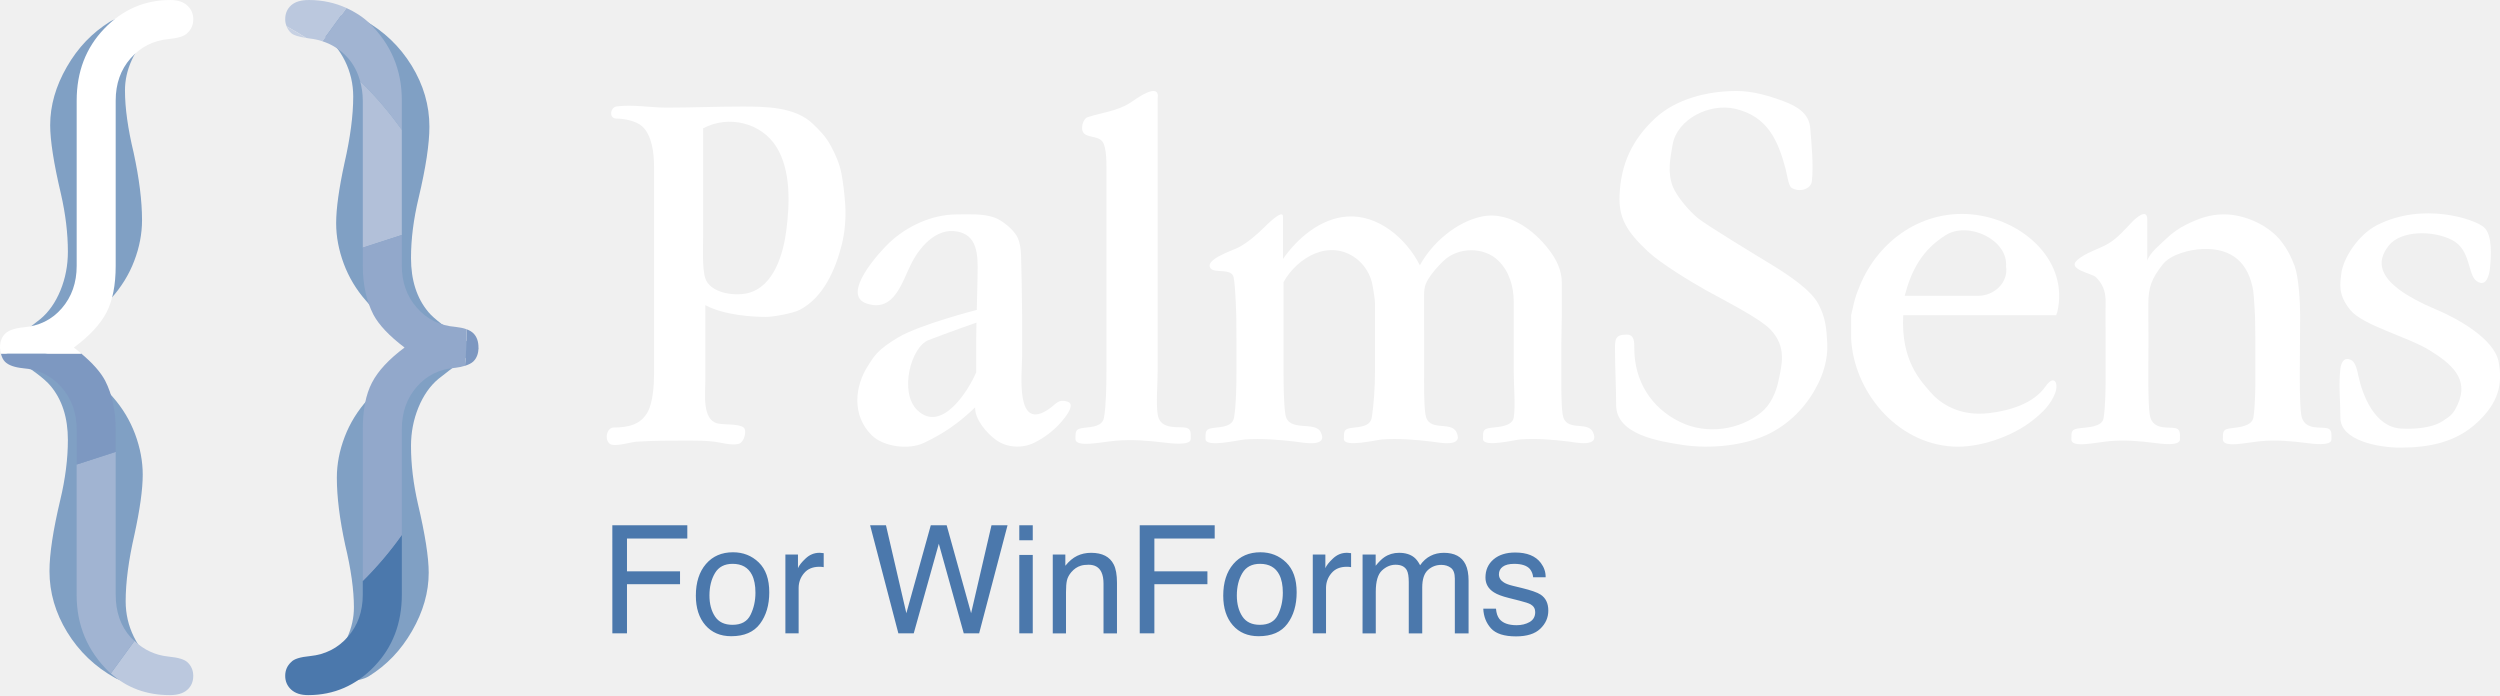
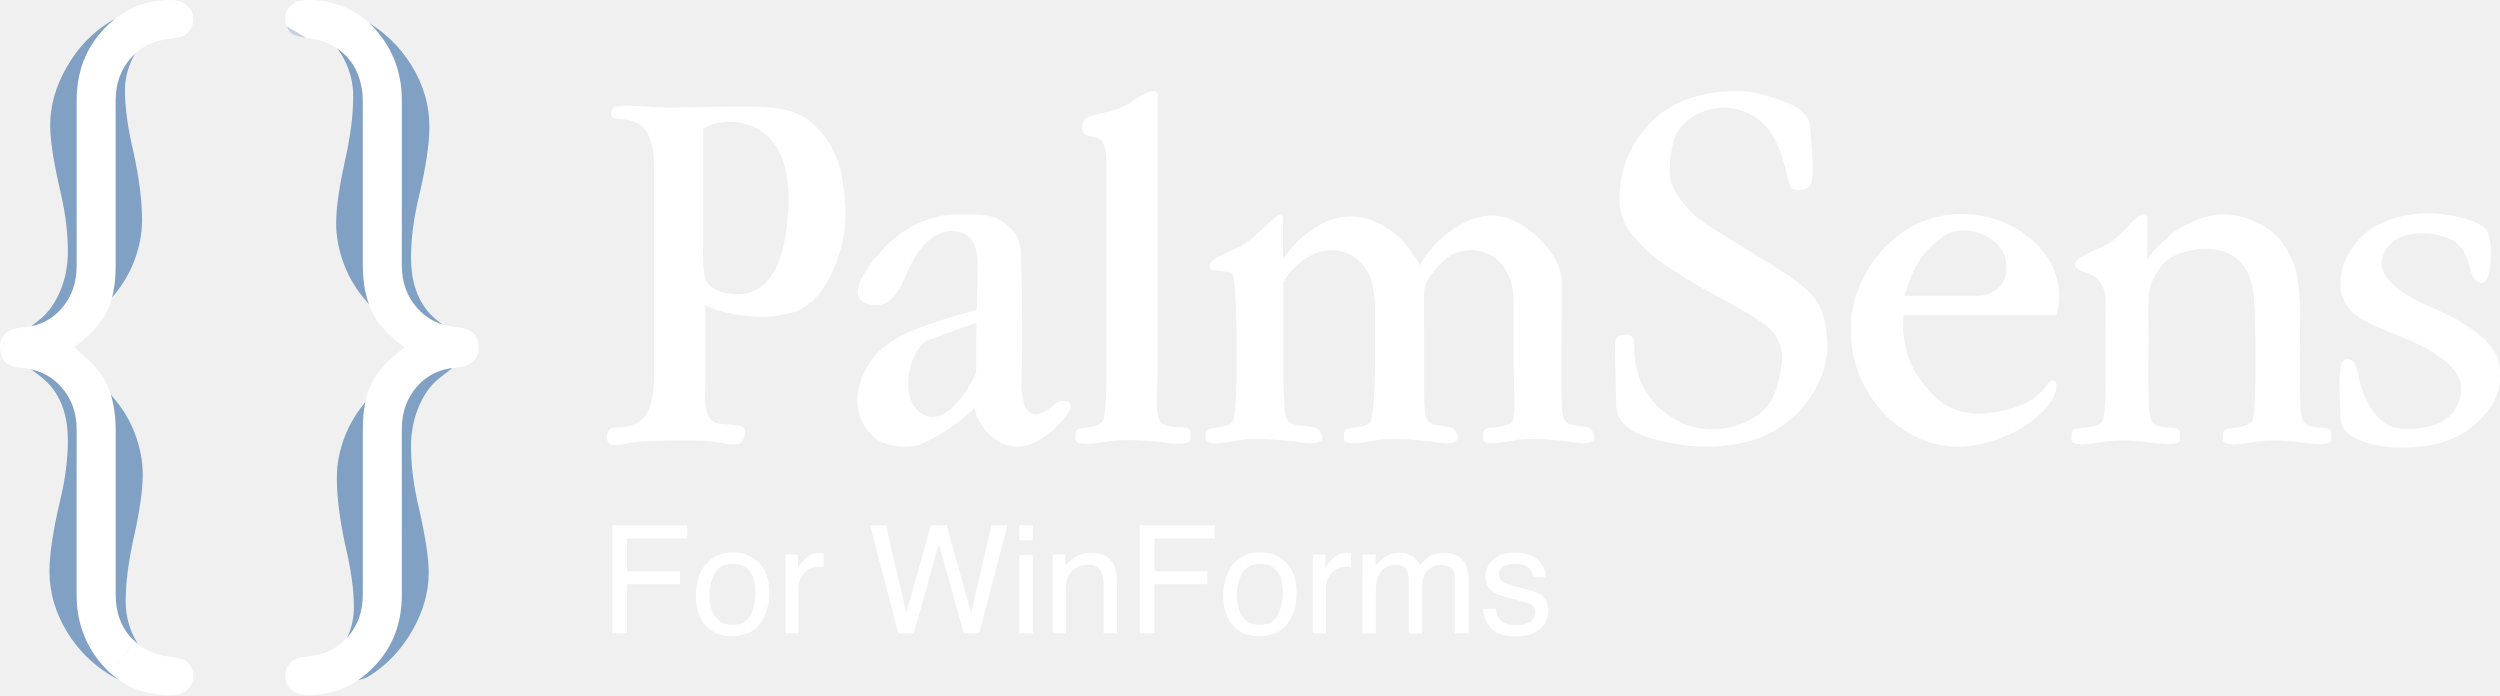
<svg xmlns="http://www.w3.org/2000/svg" width="132.73" height="36.905" version="1.1" viewBox="0 0 132.73 36.905">
  <g transform="translate(-25.93,-20.731)">
    <g fill="#80a0c4">
      <path d="m36.168 21.653c-0.9 0.178-1.656 0.499-2.273 0.964-0.406 0.342-0.73 0.776-0.969 1.302-0.241 0.526-0.361 1.063-0.361 1.611 0 0.928 0.154 2.035 0.463 3.32 0.295 1.367 0.443 2.556 0.443 3.568 0 0.723-0.139 1.449-0.417 2.172-0.276 0.726-0.691 1.396-1.247 2.011-0.528 0.641-1.108 1.14-1.736 1.495-0.628 0.357-1.51 0.685-2.642 0.986v0.082c1.145 0.369 2.053 0.752 2.725 1.148s1.26 0.894 1.764 1.497c0.519 0.588 0.913 1.244 1.184 1.967 0.269 0.726 0.406 1.442 0.406 2.153 0 0.779-0.148 1.844-0.443 3.199-0.309 1.353-0.463 2.529-0.463 3.525 0 0.67 0.146 1.299 0.435 1.888 0.289 0.586 0.663 1.032 1.117 1.331 0.432 0.357 1.104 0.622 2.014 0.8 0 0-3.064 0.646-4.128 0.051-1.067-0.593-1.912-1.403-2.542-2.428-0.628-1.027-0.941-2.105-0.941-3.24 0-0.916 0.191-2.172 0.571-3.773 0.272-1.133 0.406-2.199 0.406-3.197 0-1.177-0.306-2.134-0.923-2.871-0.615-0.738-2.659-1.92-2.659-1.92s1.595-1.203 2.125-1.627c0.443-0.369 0.797-0.875 1.062-1.516 0.263-0.644 0.395-1.326 0.395-2.052 0-0.969-0.122-1.994-0.369-3.074-0.38-1.613-0.571-2.83-0.571-3.65 0-1.039 0.295-2.071 0.886-3.096s1.334-1.8 2.29-2.399 4.398-0.227 4.398-0.227z" />
      <path d="m41.117 56.86c0.9-0.178 1.656-0.499 2.273-0.964 0.406-0.342 0.73-0.776 0.969-1.302 0.241-0.526 0.361-1.063 0.361-1.611 0-0.928-0.154-2.035-0.463-3.32-0.295-1.367-0.443-2.556-0.443-3.568 0-0.723 0.139-1.449 0.417-2.172 0.276-0.726 0.691-1.396 1.247-2.011 0.528-0.641 1.108-1.14 1.736-1.495 0.628-0.357 1.51-0.685 2.642-0.986v-0.082c-1.145-0.369-2.053-0.752-2.725-1.148s-1.26-0.894-1.764-1.497c-0.519-0.588-0.913-1.244-1.184-1.967-0.269-0.726-0.406-1.442-0.406-2.153 0-0.779 0.148-1.844 0.443-3.199 0.309-1.353 0.463-2.529 0.463-3.525 0-0.67-0.146-1.299-0.435-1.888-0.289-0.586-0.663-1.032-1.117-1.331-0.432-0.357-1.104-0.622-2.014-0.8 0 0 3.064-0.646 4.128-0.051 1.067 0.593 1.912 1.403 2.542 2.428 0.628 1.027 0.941 2.105 0.941 3.24 0 0.916-0.191 2.172-0.571 3.773-0.272 1.133-0.406 2.199-0.406 3.197 0 1.177 0.306 2.134 0.923 2.871 0.615 0.738 2.659 1.92 2.659 1.92s-1.595 1.203-2.125 1.627c-0.443 0.369-0.797 0.875-1.062 1.516-0.263 0.644-0.395 1.326-0.395 2.052 0 0.969 0.122 1.994 0.369 3.074 0.38 1.613 0.571 2.83 0.571 3.65 0 1.039-0.295 2.071-0.886 3.096s-1.334 1.8-2.29 2.399-4.398 0.227-4.398 0.227z" />
    </g>
  </g>
  <g transform="translate(-25.93,-20.731)" display="none">
    <path d="m38.763 62.282c12.15 0 22.132-9.43 23.03-21.354h-46.06c0.898 11.924 10.88 21.354 23.03 21.354z" fill="none" />
    <path d="m10.025 37.588h5.684c0.799-11.423 9.938-20.565 21.352-21.396v-5.697c-14.544 0.846-26.221 12.54-27.036 27.092z" fill="#28295e" />
    <path d="m67.5 40.956h-5.697c-0.831 11.414-9.973 20.553-21.396 21.352v5.684c14.552-0.815 26.246-12.492 27.092-27.036z" fill="#bbc8de" />
  </g>
  <g transform="translate(-25.93,-20.731)">
-     <path d="m42.315 20.732c-0.406 0-0.715 0.093-0.926 0.28s-0.317 0.435-0.317 0.743c0 0.136 0.028 0.259 0.074 0.373 0.351 0.197 0.699 0.396 1.036 0.614 0.074 0.011 0.124 0.028 0.207 0.036 0.231 0.024 0.448 0.075 0.657 0.142l1.281-1.763c-0.602-0.273-1.267-0.426-2.011-0.426" fill="#bbc8de" />
-     <path d="m44.325 21.158-1.281 1.763c0.511 0.163 0.961 0.449 1.342 0.87 0.32 0.354 0.533 0.775 0.662 1.247 0.815 0.792 1.555 1.657 2.215 2.587v-1.579c0-1.609-0.577-2.974-1.731-4.095-0.362-0.341-0.77-0.595-1.206-0.793" fill="#a1b4d2" />
-     <path d="m50.693 38.209 8e-3 0.169c0 0.598-0.029 1.19-0.084 1.774 0.19-0.06 0.348-0.135 0.449-0.236 0.179-0.179 0.268-0.423 0.268-0.731 0-0.325-0.09-0.577-0.268-0.756-0.09-0.09-0.214-0.163-0.373-0.22" fill="#7d98c1" />
-     <path d="m47.263 49.131c-0.62 0.874-1.313 1.691-2.072 2.444v0.723c0 0.894-0.264 1.641-0.792 2.242s-1.199 0.943-2.011 1.024c-0.52 0.049-0.853 0.154-0.999 0.317-0.211 0.195-0.317 0.439-0.317 0.731s0.106 0.536 0.317 0.731 0.512 0.293 0.902 0.293c1.365 0 2.535-0.508 3.51-1.524s1.463-2.287 1.463-3.815v-3.167" fill="#4b78ac" />
+     <path d="m42.317 20.731-0.002 0.002c-0.406 0-0.715 0.092-0.926 0.279s-0.316 0.434-0.316 0.742c0 0.136 0.028 0.259 0.074 0.373 0.351 0.197 0.698 0.397 1.035 0.615 0.074 0.011 0.124 0.027 0.207 0.035 0.23 0.024 0.448 0.076 0.656 0.143 0.51 0.163 0.959 0.451 1.34 0.871 0.32 0.354 0.533 0.774 0.662 1.246l0.002 0.002c0.087 0.319 0.143 0.658 0.143 1.031v7.809 0.941c0 1.008 0.186 1.876 0.559 2.607 0.293 0.553 0.845 1.137 1.658 1.754-0.829 0.617-1.405 1.239-1.73 1.865s-0.486 1.451-0.486 2.475v8.053 0.723c0 0.894-0.265 1.641-0.793 2.242s-1.2 0.942-2.012 1.023c-0.52 0.049-0.852 0.155-0.998 0.318-0.211 0.195-0.316 0.438-0.316 0.73s0.105 0.535 0.316 0.73 0.512 0.293 0.902 0.293c1.365 0 2.535-0.507 3.51-1.523s1.463-2.287 1.463-3.814v-3.168l-0.002 0.002v-5.607c0-0.894 0.265-1.646 0.793-2.256 0.528-0.609 1.216-0.947 2.061-1.012 0.197-0.022 0.355-0.059 0.5-0.105l0.002 0.002c0.19-0.06 0.348-0.135 0.449-0.236 0.179-0.179 0.268-0.424 0.268-0.732 0-0.325-0.09-0.577-0.268-0.756-0.09-0.09-0.214-0.162-0.373-0.219h-0.002v-0.002c-0.158-0.057-0.351-0.096-0.578-0.121-0.829-0.065-1.51-0.402-2.047-1.012-0.536-0.609-0.805-1.362-0.805-2.256v-1.611-0.002-5.578-0.002-1.58c0-1.609-0.576-2.973-1.73-4.094-0.362-0.341-0.769-0.595-1.205-0.793v-0.002c-0.602-0.273-1.266-0.426-2.01-0.426zm-7.344 0.002c-1.365 0-2.535 0.507-3.51 1.523s-1.463 2.287-1.463 3.814v8.775c0 0.894-0.263 1.644-0.791 2.254-0.528 0.609-1.216 0.947-2.061 1.012-0.455 0.049-0.772 0.164-0.951 0.342s-0.268 0.421-0.268 0.73c0 0.12 0.026 0.22 0.051 0.32h-0.002c0.041 0.171 0.106 0.323 0.219 0.436 0.179 0.179 0.495 0.294 0.951 0.342 0.829 0.065 1.512 0.402 2.049 1.012 0.536 0.609 0.803 1.361 0.803 2.254v1.846h-0.002v6.93c0 1.609 0.577 2.973 1.73 4.094l0.086 0.066 1.256-1.727-0.195-0.18c-0.537-0.593-0.803-1.353-0.803-2.279v-7.576-0.002-1.172c0-1.007-0.187-1.876-0.561-2.607-0.241-0.456-0.671-0.936-1.266-1.435-0.126-0.106-0.25-0.212-0.393-0.32 0.829-0.617 1.405-1.239 1.73-1.865 0.325-0.625 0.488-1.451 0.488-2.475v-8.773c0-0.894 0.263-1.641 0.791-2.242s1.199-0.944 2.012-1.025c0.52-0.049 0.853-0.153 1-0.316 0.211-0.195 0.316-0.438 0.316-0.73s-0.105-0.535-0.316-0.73c-0.212-0.195-0.512-0.293-0.902-0.293zm-3.158 35.75v0.002c0.847 0.763 1.889 1.15 3.133 1.15 0.406 0 0.715-0.093 0.926-0.279 0.211-0.187 0.316-0.434 0.316-0.742 0-0.293-0.105-0.538-0.316-0.732-0.163-0.146-0.496-0.244-1-0.293-0.704-0.072-1.302-0.356-1.803-0.828l-1.256 1.723z" fill="#fff" />
    <path d="m41.145 22.129c0.052 0.133 0.13 0.253 0.243 0.358 0.136 0.122 0.418 0.202 0.792 0.257-0.337-0.218-0.685-0.418-1.036-0.614" fill="#c7d1e3" />
-     <path d="m45.048 25.039c0.087 0.319 0.143 0.658 0.143 1.032v7.809l2.072-0.673v-5.58c-0.659-0.93-1.4-1.795-2.215-2.587" fill="#b2c0d9" />
-     <path d="m47.263 33.205-2.072 0.673v0.942c0 1.008 0.187 1.877 0.56 2.608 0.293 0.553 0.845 1.138 1.658 1.755-0.829 0.617-1.406 1.239-1.731 1.865s-0.487 1.45-0.487 2.474v8.053c0.759-0.754 1.452-1.57 2.072-2.444v-5.608c0-0.894 0.264-1.645 0.792-2.255 0.528-0.609 1.215-0.946 2.06-1.011 0.197-0.022 0.356-0.06 0.501-0.106 0.055-0.584 0.084-1.176 0.084-1.774l-8e-3 -0.169c-0.158-0.057-0.351-0.097-0.578-0.122-0.829-0.065-1.511-0.402-2.048-1.012-0.536-0.609-0.804-1.361-0.804-2.255v-1.615" fill="#92a8cb" />
-     <path d="m33.07 54.758-1.255 1.726c0.847 0.763 1.888 1.152 3.132 1.152 0.406 0 0.715-0.094 0.926-0.28 0.211-0.187 0.317-0.435 0.317-0.743 0-0.293-0.106-0.537-0.317-0.731-0.163-0.146-0.496-0.244-1-0.293-0.705-0.072-1.303-0.357-1.804-0.831" fill="#bbc8de" />
-     <path d="m32.071 44.721-2.072 0.673v6.928c0 1.609 0.577 2.974 1.73 4.095l0.086 0.066 1.255-1.726-0.194-0.181c-0.537-0.593-0.804-1.353-0.804-2.279v-7.577" fill="#a1b4d2" />
-     <path d="m30.246 39.504h-4.267c0.041 0.171 0.106 0.323 0.219 0.436 0.179 0.179 0.495 0.293 0.951 0.341 0.829 0.065 1.511 0.402 2.048 1.012 0.536 0.609 0.804 1.361 0.804 2.254v1.848l2.072-0.673v-1.174c0-1.007-0.187-1.877-0.561-2.608-0.241-0.456-0.67-0.935-1.265-1.435" fill="#7d98c1" />
-     <path d="m29.853 39.184c0.829-0.617 1.406-1.239 1.731-1.865 0.325-0.625 0.488-1.45 0.488-2.474v-8.775c0-0.894 0.264-1.641 0.792-2.242s1.198-0.943 2.011-1.024c0.52-0.049 0.853-0.154 1-0.317 0.211-0.195 0.317-0.439 0.317-0.731s-0.106-0.536-0.317-0.731c-0.212-0.195-0.512-0.293-0.902-0.293-1.365 0-2.535 0.508-3.51 1.524s-1.462 2.287-1.462 3.815v8.775c0 0.894-0.264 1.645-0.792 2.255-0.528 0.609-1.215 0.946-2.06 1.011-0.455 0.049-0.772 0.163-0.951 0.341s-0.268 0.422-0.268 0.731c0 0.12 0.025 0.22 0.05 0.32h4.267c-0.126-0.106-0.25-0.212-0.393-0.32z" fill="#fff" />
    <g display="none" fill="#4b78ac">
      <path d="m58.483 48.499h3.896v0.665h-3.107v1.886h2.725v0.665h-2.725v2.716h-0.789v-5.931z" />
      <path d="m62.902 52.287c0-0.316 0.044-0.611 0.133-0.885 0.088-0.274 0.221-0.512 0.398-0.714s0.395-0.361 0.652-0.478 0.558-0.175 0.901-0.175c0.337 0 0.637 0.058 0.897 0.175 0.26 0.116 0.479 0.275 0.656 0.478s0.31 0.44 0.399 0.714c0.088 0.274 0.133 0.569 0.133 0.885s-0.044 0.609-0.133 0.88-0.222 0.508-0.399 0.71-0.396 0.361-0.656 0.478-0.56 0.174-0.897 0.174c-0.344 0-0.644-0.058-0.901-0.174-0.258-0.116-0.475-0.275-0.652-0.478s-0.31-0.439-0.398-0.71c-0.089-0.271-0.133-0.565-0.133-0.88zm0.748 0c0 0.26 0.034 0.491 0.104 0.693s0.165 0.371 0.287 0.507 0.265 0.24 0.428 0.312c0.164 0.072 0.336 0.108 0.52 0.108s0.355-0.036 0.519-0.108c0.163-0.072 0.306-0.176 0.428-0.312s0.217-0.305 0.287-0.507 0.104-0.433 0.104-0.693-0.035-0.492-0.104-0.694-0.165-0.372-0.287-0.511c-0.122-0.138-0.265-0.244-0.428-0.316-0.164-0.072-0.336-0.108-0.519-0.108s-0.356 0.036-0.52 0.108c-0.163 0.072-0.306 0.178-0.428 0.316-0.122 0.139-0.217 0.309-0.287 0.511s-0.104 0.434-0.104 0.694z" />
      <path d="m67.878 50.136h0.665v0.905h0.017c0.171-0.349 0.382-0.606 0.631-0.772 0.249-0.167 0.565-0.244 0.947-0.233v0.748c-0.282 0-0.523 0.039-0.723 0.116s-0.36 0.191-0.482 0.34-0.21 0.333-0.266 0.548c-0.056 0.216-0.083 0.46-0.083 0.731v1.911h-0.706z" />
      <path d="m73.095 48.499h2.035c0.914 0 1.617 0.232 2.11 0.698 0.493 0.465 0.739 1.174 0.739 2.126 0 0.499-0.055 0.94-0.166 1.325s-0.282 0.709-0.515 0.972c-0.232 0.263-0.529 0.464-0.889 0.603-0.36 0.138-0.787 0.208-1.279 0.208h-2.035v-5.931zm0.789 5.267h1.312c0.088 0 0.199-7e-3 0.333-0.021 0.133-0.014 0.274-0.047 0.423-0.1 0.15-0.052 0.298-0.128 0.444-0.229 0.147-0.1 0.278-0.235 0.395-0.407 0.116-0.172 0.211-0.386 0.286-0.644 0.075-0.257 0.112-0.569 0.112-0.935 0-0.354-0.035-0.671-0.104-0.951s-0.183-0.517-0.34-0.71-0.361-0.343-0.61-0.449c-0.25-0.105-0.557-0.158-0.922-0.158h-1.329v4.602z" />
      <path d="m82.498 53.068c-0.094 0.477-0.302 0.839-0.624 1.088s-0.727 0.374-1.215 0.374c-0.344 0-0.643-0.057-0.895-0.17-0.253-0.113-0.465-0.27-0.637-0.469s-0.301-0.438-0.387-0.714c-0.086-0.277-0.135-0.579-0.146-0.905 0-0.321 0.05-0.619 0.15-0.893s0.239-0.511 0.419-0.71 0.393-0.354 0.64-0.465c0.246-0.111 0.516-0.167 0.81-0.167 0.382 0 0.699 0.079 0.951 0.237s0.454 0.359 0.606 0.603 0.258 0.509 0.316 0.797 0.082 0.562 0.07 0.822h-3.214c-6e-3 0.188 0.017 0.367 0.066 0.536 0.05 0.169 0.13 0.319 0.241 0.449s0.252 0.234 0.424 0.312c0.171 0.078 0.374 0.116 0.606 0.116 0.293 0 0.537-0.069 0.731-0.208 0.194-0.138 0.321-0.349 0.382-0.631h0.706zm-0.689-1.196c-0.011-0.166-0.048-0.324-0.112-0.474-0.064-0.149-0.15-0.278-0.258-0.386s-0.237-0.194-0.386-0.257-0.31-0.096-0.482-0.096c-0.183 0-0.347 0.032-0.494 0.096-0.146 0.063-0.273 0.151-0.378 0.262s-0.188 0.24-0.249 0.386c-0.061 0.147-0.097 0.303-0.108 0.469z" />
      <path d="m85.223 54.43h-0.756l-1.595-4.294h0.789l1.205 3.58h0.017l1.171-3.58h0.739z" />
      <path d="m91.112 53.068c-0.094 0.477-0.302 0.839-0.624 1.088s-0.727 0.374-1.215 0.374c-0.344 0-0.643-0.057-0.895-0.17-0.253-0.113-0.465-0.27-0.637-0.469s-0.301-0.438-0.387-0.714c-0.086-0.277-0.135-0.579-0.146-0.905 0-0.321 0.05-0.619 0.15-0.893s0.239-0.511 0.419-0.71 0.393-0.354 0.64-0.465c0.246-0.111 0.516-0.167 0.81-0.167 0.382 0 0.699 0.079 0.951 0.237s0.454 0.359 0.606 0.603 0.258 0.509 0.316 0.797 0.082 0.562 0.07 0.822h-3.214c-6e-3 0.188 0.017 0.367 0.066 0.536 0.05 0.169 0.13 0.319 0.241 0.449s0.252 0.234 0.424 0.312c0.171 0.078 0.374 0.116 0.606 0.116 0.293 0 0.537-0.069 0.731-0.208 0.194-0.138 0.321-0.349 0.382-0.631h0.706zm-0.69-1.196c-0.011-0.166-0.048-0.324-0.112-0.474-0.064-0.149-0.15-0.278-0.258-0.386s-0.237-0.194-0.386-0.257-0.31-0.096-0.482-0.096c-0.183 0-0.347 0.032-0.494 0.096-0.146 0.063-0.273 0.151-0.378 0.262s-0.188 0.24-0.249 0.386c-0.061 0.147-0.097 0.303-0.108 0.469z" />
      <path d="m91.942 48.499h0.706v5.931h-0.706z" />
      <path d="m93.512 52.287c0-0.316 0.044-0.611 0.133-0.885 0.088-0.274 0.221-0.512 0.398-0.714s0.395-0.361 0.652-0.478 0.558-0.175 0.901-0.175c0.337 0 0.637 0.058 0.897 0.175 0.26 0.116 0.479 0.275 0.656 0.478s0.31 0.44 0.399 0.714c0.088 0.274 0.133 0.569 0.133 0.885s-0.044 0.609-0.133 0.88-0.222 0.508-0.399 0.71-0.396 0.361-0.656 0.478-0.56 0.174-0.897 0.174c-0.344 0-0.644-0.058-0.901-0.174-0.258-0.116-0.475-0.275-0.652-0.478s-0.31-0.439-0.398-0.71c-0.089-0.271-0.133-0.565-0.133-0.88zm0.748 0c0 0.26 0.034 0.491 0.104 0.693s0.165 0.371 0.287 0.507 0.265 0.24 0.428 0.312c0.164 0.072 0.336 0.108 0.52 0.108s0.355-0.036 0.519-0.108c0.163-0.072 0.306-0.176 0.428-0.312s0.217-0.305 0.287-0.507 0.104-0.433 0.104-0.693-0.035-0.492-0.104-0.694-0.165-0.372-0.287-0.511c-0.122-0.138-0.265-0.244-0.428-0.316-0.164-0.072-0.336-0.108-0.519-0.108s-0.356 0.036-0.52 0.108c-0.163 0.072-0.306 0.178-0.428 0.316-0.122 0.139-0.217 0.309-0.287 0.511s-0.104 0.434-0.104 0.694z" />
      <path d="m98.538 50.136h0.706v0.581h0.017c0.116-0.238 0.299-0.411 0.548-0.519s0.523-0.162 0.822-0.162c0.332 0 0.622 0.061 0.868 0.183s0.451 0.287 0.615 0.494c0.163 0.208 0.287 0.447 0.37 0.718s0.125 0.56 0.125 0.864-0.04 0.593-0.121 0.864c-0.08 0.271-0.202 0.508-0.365 0.71-0.164 0.202-0.369 0.363-0.615 0.481-0.247 0.119-0.533 0.179-0.86 0.179-0.111 0-0.23-0.011-0.357-0.033s-0.254-0.06-0.382-0.112c-0.127-0.052-0.248-0.122-0.361-0.208-0.114-0.086-0.209-0.192-0.287-0.32h-0.017v2.218h-0.706v-5.939zm3.323 2.11c0-0.2-0.026-0.395-0.079-0.586s-0.133-0.361-0.241-0.511-0.247-0.269-0.416-0.357c-0.169-0.089-0.367-0.133-0.594-0.133-0.238 0-0.44 0.047-0.606 0.142s-0.302 0.217-0.407 0.37c-0.105 0.152-0.181 0.325-0.229 0.519-0.047 0.194-0.07 0.39-0.07 0.59 0 0.21 0.025 0.414 0.075 0.61 0.05 0.197 0.129 0.37 0.237 0.519 0.108 0.15 0.248 0.27 0.419 0.362 0.171 0.091 0.379 0.137 0.623 0.137 0.238 0 0.44-0.047 0.606-0.141s0.299-0.219 0.398-0.374c0.1-0.155 0.172-0.332 0.216-0.531 0.044-0.2 0.066-0.404 0.066-0.615z" />
      <path d="m107.11 53.068c-0.094 0.477-0.302 0.839-0.624 1.088s-0.727 0.374-1.215 0.374c-0.344 0-0.643-0.057-0.895-0.17-0.253-0.113-0.465-0.27-0.637-0.469s-0.301-0.438-0.387-0.714c-0.086-0.277-0.135-0.579-0.146-0.905 0-0.321 0.05-0.619 0.15-0.893s0.239-0.511 0.419-0.71 0.393-0.354 0.64-0.465c0.246-0.111 0.516-0.167 0.81-0.167 0.382 0 0.699 0.079 0.951 0.237s0.454 0.359 0.606 0.603 0.258 0.509 0.316 0.797 0.082 0.562 0.07 0.822h-3.214c-6e-3 0.188 0.017 0.367 0.066 0.536 0.05 0.169 0.13 0.319 0.241 0.449s0.252 0.234 0.424 0.312c0.171 0.078 0.374 0.116 0.606 0.116 0.293 0 0.537-0.069 0.731-0.208 0.194-0.138 0.321-0.349 0.382-0.631h0.706zm-0.689-1.196c-0.011-0.166-0.048-0.324-0.112-0.474-0.064-0.149-0.15-0.278-0.258-0.386s-0.237-0.194-0.386-0.257-0.31-0.096-0.482-0.096c-0.183 0-0.347 0.032-0.494 0.096-0.146 0.063-0.273 0.151-0.378 0.262s-0.188 0.24-0.249 0.386c-0.061 0.147-0.097 0.303-0.108 0.469z" />
      <path d="m107.88 50.136h0.665v0.905h0.017c0.171-0.349 0.382-0.606 0.631-0.772 0.249-0.167 0.565-0.244 0.947-0.233v0.748c-0.282 0-0.523 0.039-0.723 0.116s-0.36 0.191-0.482 0.34-0.21 0.333-0.266 0.548c-0.056 0.216-0.083 0.46-0.083 0.731v1.911h-0.706z" />
      <path d="m111.1 53.076c6e-3 0.161 0.042 0.293 0.108 0.399 0.066 0.105 0.153 0.189 0.262 0.253 0.108 0.064 0.229 0.11 0.365 0.137 0.136 0.028 0.275 0.042 0.419 0.042 0.111 0 0.227-8e-3 0.349-0.025s0.234-0.047 0.336-0.091 0.187-0.109 0.253-0.195c0.066-0.085 0.1-0.195 0.1-0.328 0-0.138-0.041-0.25-0.121-0.336-0.08-0.085-0.186-0.156-0.315-0.212-0.13-0.055-0.28-0.101-0.449-0.137s-0.342-0.073-0.519-0.112-0.349-0.086-0.515-0.141-0.316-0.127-0.449-0.216-0.24-0.202-0.32-0.341c-0.08-0.138-0.12-0.31-0.12-0.515 0-0.216 0.048-0.401 0.145-0.557 0.097-0.155 0.222-0.281 0.374-0.378s0.324-0.169 0.515-0.216 0.38-0.071 0.569-0.071c0.238 0 0.461 0.021 0.668 0.062 0.208 0.042 0.391 0.114 0.548 0.216 0.158 0.103 0.284 0.241 0.378 0.416s0.15 0.392 0.167 0.652h-0.706c-0.011-0.138-0.049-0.253-0.112-0.345-0.064-0.091-0.141-0.165-0.232-0.22-0.092-0.056-0.194-0.096-0.308-0.121s-0.229-0.038-0.345-0.038c-0.105 0-0.212 9e-3 -0.32 0.025s-0.207 0.046-0.295 0.088-0.161 0.099-0.216 0.171c-0.056 0.072-0.083 0.162-0.083 0.268 0 0.128 0.042 0.231 0.128 0.309s0.195 0.144 0.328 0.197 0.283 0.098 0.449 0.134 0.333 0.074 0.499 0.112c0.177 0.039 0.35 0.085 0.519 0.141s0.318 0.128 0.449 0.22c0.13 0.091 0.235 0.206 0.315 0.343 0.08 0.138 0.121 0.309 0.121 0.514 0 0.254-0.054 0.468-0.162 0.642s-0.249 0.313-0.424 0.418c-0.174 0.104-0.371 0.179-0.589 0.224-0.219 0.044-0.437 0.066-0.652 0.066-0.244 0-0.472-0.026-0.685-0.079s-0.403-0.136-0.569-0.25c-0.166-0.113-0.299-0.263-0.398-0.449-0.1-0.185-0.155-0.411-0.167-0.677h0.706z" />
    </g>
    <g fill="#fff">
      <path d="m122.46 36.856c-0.377-0.718-1.556-1.521-2.592-2.145-0.655-0.396-3.306-2.005-3.796-2.4-0.45-0.362-1.13-1.165-1.326-1.666-0.29-0.741-0.152-1.456-0.015-2.228 0.241-1.369 1.96-2.227 3.328-1.909 1.709 0.397 2.272 1.679 2.671 3.189 0.058 0.218 0.155 0.906 0.313 1.004 0.423 0.262 1.043 0.08 1.086-0.366 0.088-0.904-0.018-1.89-0.089-2.797-0.063-0.773-0.666-1.154-1.43-1.437-0.782-0.293-1.632-0.539-2.485-0.539-1.544 0-3.222 0.418-4.343 1.469-1.217 1.141-1.8 2.438-1.867 4.067-0.05 1.195 0.364 1.914 1.507 2.986 0.691 0.646 2.297 1.616 3.091 2.062 0.794 0.445 2.798 1.449 3.396 2.063 0.916 0.943 0.609 1.922 0.444 2.744-0.126 0.618-0.428 1.275-0.906 1.665-1.144 0.936-2.876 1.203-4.281 0.534-1.599-0.761-2.468-2.225-2.468-3.923 0-0.337 0.012-0.734-0.404-0.734-0.61 0-0.621 0.243-0.621 0.784 0 0.986 0.061 1.967 0.061 2.953 0 1.581 2.292 1.931 3.524 2.12 1.502 0.231 3.423 0.04 4.733-0.664 1.109-0.594 1.935-1.512 2.471-2.595 0.22-0.445 0.527-1.239 0.481-2.132s-0.105-1.391-0.481-2.106z" />
      <path d="m63.378 36.933c1.025 0.544 2.547 0.624 3.218 0.624 0.395 0 1.436-0.192 1.788-0.373 1.259-0.649 1.903-2.145 2.23-3.435 0.175-0.691 0.236-1.436 0.191-2.147-0.03-0.485-0.11-1.2-0.205-1.68-0.092-0.468-0.298-0.968-0.561-1.45-0.276-0.503-0.55-0.775-0.943-1.157-0.949-0.923-2.542-0.927-3.79-0.927-1.34 0-2.68 0.057-3.987 0.057-0.882 0-1.747-0.175-2.644-0.065-0.345 0.041-0.44 0.646-0.015 0.646 0.405 0 1.047 0.126 1.357 0.405 0.535 0.479 0.637 1.461 0.637 2.103v11.122c0 0.538-0.067 1.421-0.313 1.903-0.358 0.705-1.03 0.87-1.828 0.87-0.374 0-0.503 0.65-0.205 0.867 0.248 0.182 1.128-0.098 1.414-0.115 0.924-0.059 1.853-0.059 2.781-0.059 0.453 0 0.9 5e-3 1.349 0.059 0.405 0.049 0.904 0.217 1.293 0.115 0.316-0.081 0.446-0.727 0.265-0.868-0.271-0.213-1.02-0.128-1.395-0.219-0.816-0.202-0.638-1.605-0.638-2.22v-4.054zm-0.119-9.389c1.352-0.719 3.092-0.298 3.892 0.986 0.776 1.246 0.706 3.018 0.53 4.405-0.154 1.207-0.633 3.022-2.064 3.362-0.75 0.177-1.987-0.031-2.239-0.783-0.172-0.512-0.118-1.625-0.118-2.216v-5.753z" />
      <path d="m82.603 42.053c-0.476-0.147-0.586 0.105-0.934 0.357-1.872 1.347-1.473-1.876-1.473-2.742v-2.235c0-0.735-0.042-2.947-0.057-3.182-0.017-0.289-0.047-0.592-0.17-0.877-0.186-0.442-0.854-0.963-1.247-1.095-0.638-0.215-1.293-0.165-1.983-0.165-1.334 0-2.675 0.625-3.625 1.533-0.482 0.461-2.579 2.74-1.163 3.202 1.479 0.485 1.879-1.192 2.381-2.161 0.491-0.95 1.466-2.037 2.691-1.588 0.959 0.351 0.804 1.665 0.804 2.488 0 0.194-0.02 0.814-0.038 1.596 0 0-3.009 0.774-4.157 1.452-1.146 0.678-1.311 1.04-1.595 1.475-0.75 1.145-0.879 2.675 0.169 3.722 0.624 0.622 1.969 0.798 2.779 0.411 1.079-0.515 1.845-1.05 2.717-1.886-0.03 0.632 0.632 1.4 1.134 1.748 0.564 0.394 1.354 0.444 1.987 0.139 0.645-0.314 1.217-0.781 1.64-1.343 0.128-0.168 0.545-0.723 0.141-0.848zm-4.844-3.367v1.808c-0.393 0.948-1.837 3.269-3.129 2.011-0.973-0.945-0.34-3.355 0.598-3.718 0.937-0.363 2.544-0.93 2.544-0.93-8e-3 0.323-0.013 0.828-0.013 0.828z" />
      <path d="m87.393 37.609v-11.633c0.15-0.986-1.247 0.08-1.475 0.223-0.688 0.433-1.477 0.504-2.238 0.751-0.27 0.089-0.408 0.66-0.197 0.864 0.268 0.264 0.86 0.097 1.048 0.558 0.18 0.443 0.142 1.327 0.142 1.94v10.132c0 0.818-0.02 1.827-0.129 2.453-0.082 0.478-0.63 0.497-1.047 0.546-0.466 0.057-0.468 0.15-0.468 0.593 0 0.478 1.349 0.162 2.141 0.094 0.883-0.076 1.695-5e-3 2.573 0.098 0.268 0.031 1.409 0.19 1.405-0.19-3e-3 -0.323 0.065-0.594-0.404-0.617s-1.237 0.064-1.351-0.69c-0.093-0.619 0-1.597 0-2.361v-2.76z" />
      <path d="m108.85 37.609v-1.869c0-0.67-0.304-1.22-0.566-1.592-0.679-0.965-2.104-2.251-3.683-1.921-1.325 0.276-2.626 1.374-3.287 2.589-0.722-1.425-2.209-2.698-3.853-2.589-1.437 0.096-2.666 1.174-3.415 2.255v-2.255c0-0.445-0.944 0.526-1.004 0.584-0.398 0.39-0.91 0.837-1.413 1.085-0.298 0.147-1.784 0.626-1.42 1.088 0.211 0.268 1.114-0.034 1.218 0.474 0.106 0.506 0.141 2.152 0.141 2.152l8e-3 1.275v1.56c0 0.818-0.02 1.827-0.128 2.453-0.082 0.478-0.631 0.497-1.047 0.546-0.467 0.057-0.468 0.15-0.468 0.593 0 0.478 1.747 0.049 2.096 0.025 0.885-0.06 1.786 0.012 2.663 0.114 0.372 0.043 1.782 0.346 1.358-0.503-0.306-0.617-1.729 0.036-1.877-0.943-0.091-0.619-0.097-1.597-0.097-2.361v-4.661c0.727-1.31 2.429-2.302 3.835-1.27 0.44 0.323 0.815 0.866 0.909 1.548 0.04 0.295 0.112 0.587 0.112 0.891v3.567c0 0.818-0.067 1.827-0.172 2.453-0.08 0.478-0.616 0.497-1.024 0.546-0.454 0.057-0.456 0.15-0.456 0.593 0 0.478 1.704 0.049 2.047 0.025 0.863-0.06 1.744 0.012 2.6 0.114 0.364 0.043 1.74 0.346 1.328-0.503-0.299-0.617-1.502 0.036-1.646-0.943-0.09-0.619-0.069-1.597-0.069-2.361v-1.485l-3e-3 -1.275v-0.926c0-0.471-0.023-0.742 0.228-1.143 0.225-0.36 0.493-0.651 0.792-0.946 0.766-0.753 2.16-0.779 2.933-0.014 0.577 0.571 0.807 1.383 0.807 2.176v3.687c0 0.818 0.101 1.827 0 2.453-0.08 0.478-0.789 0.497-1.189 0.546-0.443 0.057-0.444 0.15-0.444 0.593 0 0.478 1.665 0.049 2 0.025 0.843-0.06 1.704 0.012 2.541 0.114 0.354 0.043 1.699 0.346 1.297-0.503-0.292-0.617-1.468 0.036-1.609-0.943-0.087-0.619-0.067-1.597-0.067-2.361v-1.485l0.021-1.275z" />
      <path d="m132 37.132c-0.011 0.03 0 0 0 0z" />
      <path d="m130.85 32.14c-2.809-0.375-5.199 1.364-6.178 3.759-0.143 0.354-0.242 0.601-0.323 0.963-0.067 0.296-0.138 0.602-0.138 0.602v1.229c0.125 2.768 2.368 5.566 5.393 5.747 1.393 0.085 3.153-0.529 4.236-1.385 0.541-0.426 0.979-0.858 1.205-1.461 0.188-0.504-0.041-1.022-0.513-0.348-0.644 0.924-1.928 1.294-3.013 1.42-1.596 0.185-2.609-0.543-3.106-1.125s-1.57-1.652-1.437-4.076h8.121c6e-3 -0.02 0.021-0.06 0.058-0.168 0.625-2.646-1.719-4.811-4.306-5.155zm0.105 4.296h-3.902c0.36-1.373 0.931-2.438 2.182-3.223 1.187-0.744 3.317 0.237 3.2 1.666 0.133 0.844-0.623 1.557-1.481 1.557z" />
      <path d="m155.25 37.156c-3.311-1.4-3.152-2.562-2.489-3.394 0.644-0.807 2.355-0.809 3.358-0.286 1.02 0.532 0.803 1.835 1.308 2.183 0.521 0.359 0.668-0.361 0.702-0.71 0.059-0.598 0.143-1.75-0.324-2.154-0.515-0.446-3.261-1.349-5.68-0.108-0.994 0.51-1.804 1.766-1.894 2.592-0.059 0.536-0.184 1.095 0.485 1.914 0.67 0.818 3.047 1.42 4.195 2.128s2.127 1.51 1.506 2.875c-0.219 0.479-0.339 0.601-0.835 0.911-0.588 0.367-1.541 0.414-2.179 0.377-1.391-0.078-2.042-1.766-2.261-2.791-0.046-0.223-0.132-0.702-0.367-0.836-0.402-0.225-0.552 0.155-0.588 0.439-0.104 0.848 0 1.764 0 2.618 0 1.219 2.065 1.583 3.152 1.583 1.584 0 3.009-0.293 4.13-1.353 1.092-1.025 1.344-1.983 1.119-3.196-0.225-1.212-2.126-2.281-3.338-2.794z" />
      <path d="m148.05 37.501c0-0.743-0.079-2.072-0.298-2.66-0.19-0.506-0.372-0.845-0.652-1.225-0.688-0.936-2.005-1.504-3.087-1.504-0.755 0-1.314 0.206-1.984 0.529-0.383 0.186-0.775 0.456-1.077 0.752-0.326 0.319-0.861 0.725-1.02 1.17v-2.187c0-0.592-0.573-0.099-0.793 0.126-0.378 0.39-0.783 0.874-1.263 1.156-0.521 0.308-1.27 0.498-1.696 0.915-0.475 0.467 0.831 0.682 1.02 0.868 0.36 0.353 0.503 0.727 0.52 1.198 4e-3 0.171-2e-3 0.836-2e-3 0.836l2e-3 1.281v2.283c0 0.167-4e-3 1.269-0.107 1.895-0.077 0.478-0.876 0.482-1.269 0.532-0.439 0.057-0.441 0.15-0.441 0.593 0 0.478 1.271 0.162 2.017 0.094 0.832-0.076 1.597-5e-3 2.424 0.098 0.252 0.031 1.327 0.19 1.324-0.19-3e-3 -0.323 0.061-0.594-0.381-0.617s-1.118 0.042-1.226-0.712c-0.088-0.619-0.072-2.094-0.072-2.374 0-0.41 8e-3 -1.616 8e-3 -1.616l-8e-3 -1.282v-0.557c0-0.965 0.184-1.375 0.749-2.115 0.427-0.562 1.475-0.812 2.141-0.837 1.572-0.059 2.431 0.755 2.677 2.203 0.035 0.209 0.098 1.347 0.098 1.347l0.017 1.24v2.283s0 1.24-0.102 1.866c-0.077 0.478-0.789 0.527-1.182 0.576-0.439 0.057-0.441 0.15-0.441 0.593 0 0.478 1.271 0.162 2.017 0.094 0.832-0.076 1.597-5e-3 2.424 0.098 0.252 0.031 1.327 0.19 1.324-0.19-3e-3 -0.323 0.061-0.594-0.381-0.617s-1.118 0.042-1.226-0.712c-0.088-0.619-0.072-2.094-0.072-2.374 0 0 0.017-2.113 0.017-2.856z" />
    </g>
-     <path d="m58.44 48.619h3.981v0.703h-3.203v1.742h2.816v0.684h-2.816v2.609h-0.777zm6.379 5.285q0.699 0 0.957-0.527 0.262-0.531 0.262-1.18 0-0.586-0.188-0.953-0.297-0.578-1.023-0.578-0.645 0-0.938 0.492-0.293 0.492-0.293 1.188 0 0.668 0.293 1.113 0.293 0.445 0.93 0.445zm0.027-3.852q0.809 0 1.367 0.539 0.559 0.539 0.559 1.586 0 1.012-0.492 1.672-0.492 0.66-1.527 0.66-0.863 0-1.371-0.582-0.508-0.586-0.508-1.57 0-1.055 0.535-1.68 0.535-0.625 1.438-0.625zm-0.023 0.02m2.805 0.102h0.668v0.723q0.082-0.211 0.402-0.512 0.32-0.305 0.738-0.305 0.02 0 0.066 0.004 0.047 0.004 0.16 0.016v0.742q-0.062-0.012-0.117-0.016-0.051-0.004-0.113-0.004-0.531 0-0.816 0.344-0.285 0.34-0.285 0.785v2.406h-0.703zm5.34-1.555 1.082 4.668 1.297-4.668h0.844l1.297 4.668 1.082-4.668h0.852l-1.508 5.738h-0.816l-1.324-4.758-1.332 4.758h-0.816l-1.5-5.738zm7.078 1.574h0.715v4.164h-0.715zm0-1.574h0.715v0.797h-0.715zm1.777 1.555h0.668v0.594q0.297-0.367 0.629-0.527 0.332-0.16 0.738-0.16 0.891 0 1.203 0.621 0.172 0.34 0.172 0.973v2.684h-0.715v-2.637q0-0.383-0.113-0.617-0.188-0.391-0.68-0.391-0.25 0-0.41 0.051-0.289 0.086-0.508 0.344-0.176 0.207-0.23 0.43-0.051 0.219-0.051 0.629v2.191h-0.703zm1.652-0.102m2.965-1.453h3.981v0.703h-3.203v1.742h2.816v0.684h-2.816v2.609h-0.777zm6.379 5.285q0.699 0 0.957-0.527 0.262-0.531 0.262-1.18 0-0.586-0.188-0.953-0.297-0.578-1.023-0.578-0.645 0-0.938 0.492-0.293 0.492-0.293 1.188 0 0.668 0.293 1.113 0.293 0.445 0.93 0.445zm0.027-3.852q0.809 0 1.367 0.539 0.559 0.539 0.559 1.586 0 1.012-0.492 1.672-0.492 0.66-1.527 0.66-0.863 0-1.371-0.582-0.508-0.586-0.508-1.57 0-1.055 0.535-1.68 0.535-0.625 1.438-0.625zm-0.023 0.02m2.805 0.102h0.668v0.723q0.082-0.211 0.402-0.512 0.32-0.305 0.738-0.305 0.019 0 0.066 0.004t0.16 0.016v0.742q-0.062-0.012-0.117-0.016-0.051-0.004-0.113-0.004-0.531 0-0.816 0.344-0.285 0.34-0.285 0.785v2.406h-0.703zm2.644 0h0.695v0.594q0.25-0.309 0.453-0.449 0.348-0.238 0.789-0.238 0.5 0 0.805 0.246 0.172 0.141 0.312 0.414 0.234-0.336 0.551-0.496 0.316-0.164 0.711-0.164 0.844 0 1.148 0.609 0.164 0.328 0.164 0.883v2.785h-0.73v-2.906q0-0.418-0.211-0.574-0.207-0.156-0.508-0.156-0.414 0-0.715 0.277-0.297 0.277-0.297 0.926v2.434h-0.715v-2.731q0-0.426-0.102-0.621-0.16-0.293-0.598-0.293-0.398 0-0.727 0.309-0.324 0.309-0.324 1.117v2.219h-0.703zm7.082 2.871q0.031 0.352 0.176 0.539 0.266 0.34 0.922 0.34 0.391 0 0.688-0.168 0.297-0.172 0.297-0.527 0-0.27-0.238-0.41-0.152-0.086-0.602-0.199l-0.559-0.141q-0.535-0.133-0.789-0.297-0.453-0.285-0.453-0.789 0-0.594 0.426-0.961 0.43-0.367 1.152-0.367 0.945 0 1.363 0.555 0.262 0.352 0.254 0.758h-0.664q-0.019-0.238-0.168-0.434-0.242-0.277-0.84-0.277-0.398 0-0.605 0.152-0.203 0.152-0.203 0.402 0 0.273 0.27 0.438 0.156 0.098 0.461 0.172l0.465 0.113q0.758 0.184 1.016 0.355 0.41 0.27 0.41 0.848 0 0.559-0.426 0.965-0.422 0.406-1.289 0.406-0.934 0-1.324-0.422-0.387-0.426-0.414-1.051z" fill="#4b78ac" stroke-width=".929" aria-label="For WinForms" />
+     <path d="m58.44 48.619h3.981v0.703h-3.203v1.742h2.816v0.684h-2.816v2.609h-0.777zm6.379 5.285q0.699 0 0.957-0.527 0.262-0.531 0.262-1.18 0-0.586-0.188-0.953-0.297-0.578-1.023-0.578-0.645 0-0.938 0.492t-0.293 1.188q0 0.668 0.293 1.113 0.293 0.445 0.93 0.445zm0.027-3.852q0.809 0 1.367 0.539 0.559 0.539 0.559 1.586 0 1.012-0.492 1.672-0.492 0.66-1.527 0.66-0.863 0-1.371-0.582-0.508-0.586-0.508-1.57 0-1.055 0.535-1.68t1.438-0.625zm-0.023 0.02m2.805 0.102h0.668v0.723q0.082-0.211 0.402-0.512 0.32-0.305 0.738-0.305 0.02 0 0.066 0.004 0.047 0.004 0.16 0.016v0.742q-0.062-0.012-0.117-0.016-0.051-0.004-0.113-0.004-0.531 0-0.816 0.344-0.285 0.34-0.285 0.785v2.406h-0.703zm5.34-1.555 1.082 4.668 1.297-4.668h0.844l1.297 4.668 1.082-4.668h0.852l-1.508 5.738h-0.816l-1.324-4.758-1.332 4.758h-0.816l-1.5-5.738zm7.078 1.574h0.715v4.164h-0.715zm0-1.574h0.715v0.797h-0.715zm1.777 1.555h0.668v0.594q0.297-0.367 0.629-0.527 0.332-0.16 0.738-0.16 0.891 0 1.203 0.621 0.172 0.34 0.172 0.973v2.684h-0.715v-2.637q0-0.383-0.113-0.617-0.188-0.391-0.68-0.391-0.25 0-0.41 0.051-0.289 0.086-0.508 0.344-0.176 0.207-0.23 0.43-0.051 0.219-0.051 0.629v2.191h-0.703zm1.652-0.102m2.965-1.453h3.981v0.703h-3.203v1.742h2.816v0.684h-2.816v2.609h-0.777zm6.379 5.285q0.699 0 0.957-0.527 0.262-0.531 0.262-1.18 0-0.586-0.188-0.953-0.297-0.578-1.023-0.578-0.645 0-0.938 0.492t-0.293 1.188q0 0.668 0.293 1.113 0.293 0.445 0.93 0.445zm0.027-3.852q0.809 0 1.367 0.539 0.559 0.539 0.559 1.586 0 1.012-0.492 1.672-0.492 0.66-1.527 0.66-0.863 0-1.371-0.582-0.508-0.586-0.508-1.57 0-1.055 0.535-1.68t1.438-0.625zm-0.023 0.02m2.805 0.102h0.668v0.723q0.082-0.211 0.402-0.512 0.32-0.305 0.738-0.305 0.019 0 0.066 0.004t0.16 0.016v0.742q-0.062-0.012-0.117-0.016-0.051-0.004-0.113-0.004-0.531 0-0.816 0.344-0.285 0.34-0.285 0.785v2.406h-0.703zm2.644 0h0.695v0.594q0.25-0.309 0.453-0.449 0.348-0.238 0.789-0.238 0.5 0 0.805 0.246 0.172 0.141 0.312 0.414 0.234-0.336 0.551-0.496 0.316-0.164 0.711-0.164 0.844 0 1.148 0.609 0.164 0.328 0.164 0.883v2.785h-0.73v-2.906q0-0.418-0.211-0.574-0.207-0.156-0.508-0.156-0.414 0-0.715 0.277-0.297 0.277-0.297 0.926v2.434h-0.715v-2.731q0-0.426-0.102-0.621-0.16-0.293-0.598-0.293-0.398 0-0.727 0.309-0.324 0.309-0.324 1.117v2.219h-0.703zm7.082 2.871q0.031 0.352 0.176 0.539 0.266 0.34 0.922 0.34 0.391 0 0.688-0.168 0.297-0.172 0.297-0.527 0-0.27-0.238-0.41-0.152-0.086-0.602-0.199l-0.559-0.141q-0.535-0.133-0.789-0.297-0.453-0.285-0.453-0.789 0-0.594 0.426-0.961 0.43-0.367 1.152-0.367 0.945 0 1.363 0.555 0.262 0.352 0.254 0.758h-0.664q-0.019-0.238-0.168-0.434-0.242-0.277-0.84-0.277-0.398 0-0.605 0.152-0.203 0.152-0.203 0.402 0 0.273 0.27 0.438 0.156 0.098 0.461 0.172l0.465 0.113q0.758 0.184 1.016 0.355 0.41 0.27 0.41 0.848 0 0.559-0.426 0.965-0.422 0.406-1.289 0.406-0.934 0-1.324-0.422-0.387-0.426-0.414-1.051z" fill="#fff" stroke-width=".929" aria-label="For WinForms" />
  </g>
</svg>
